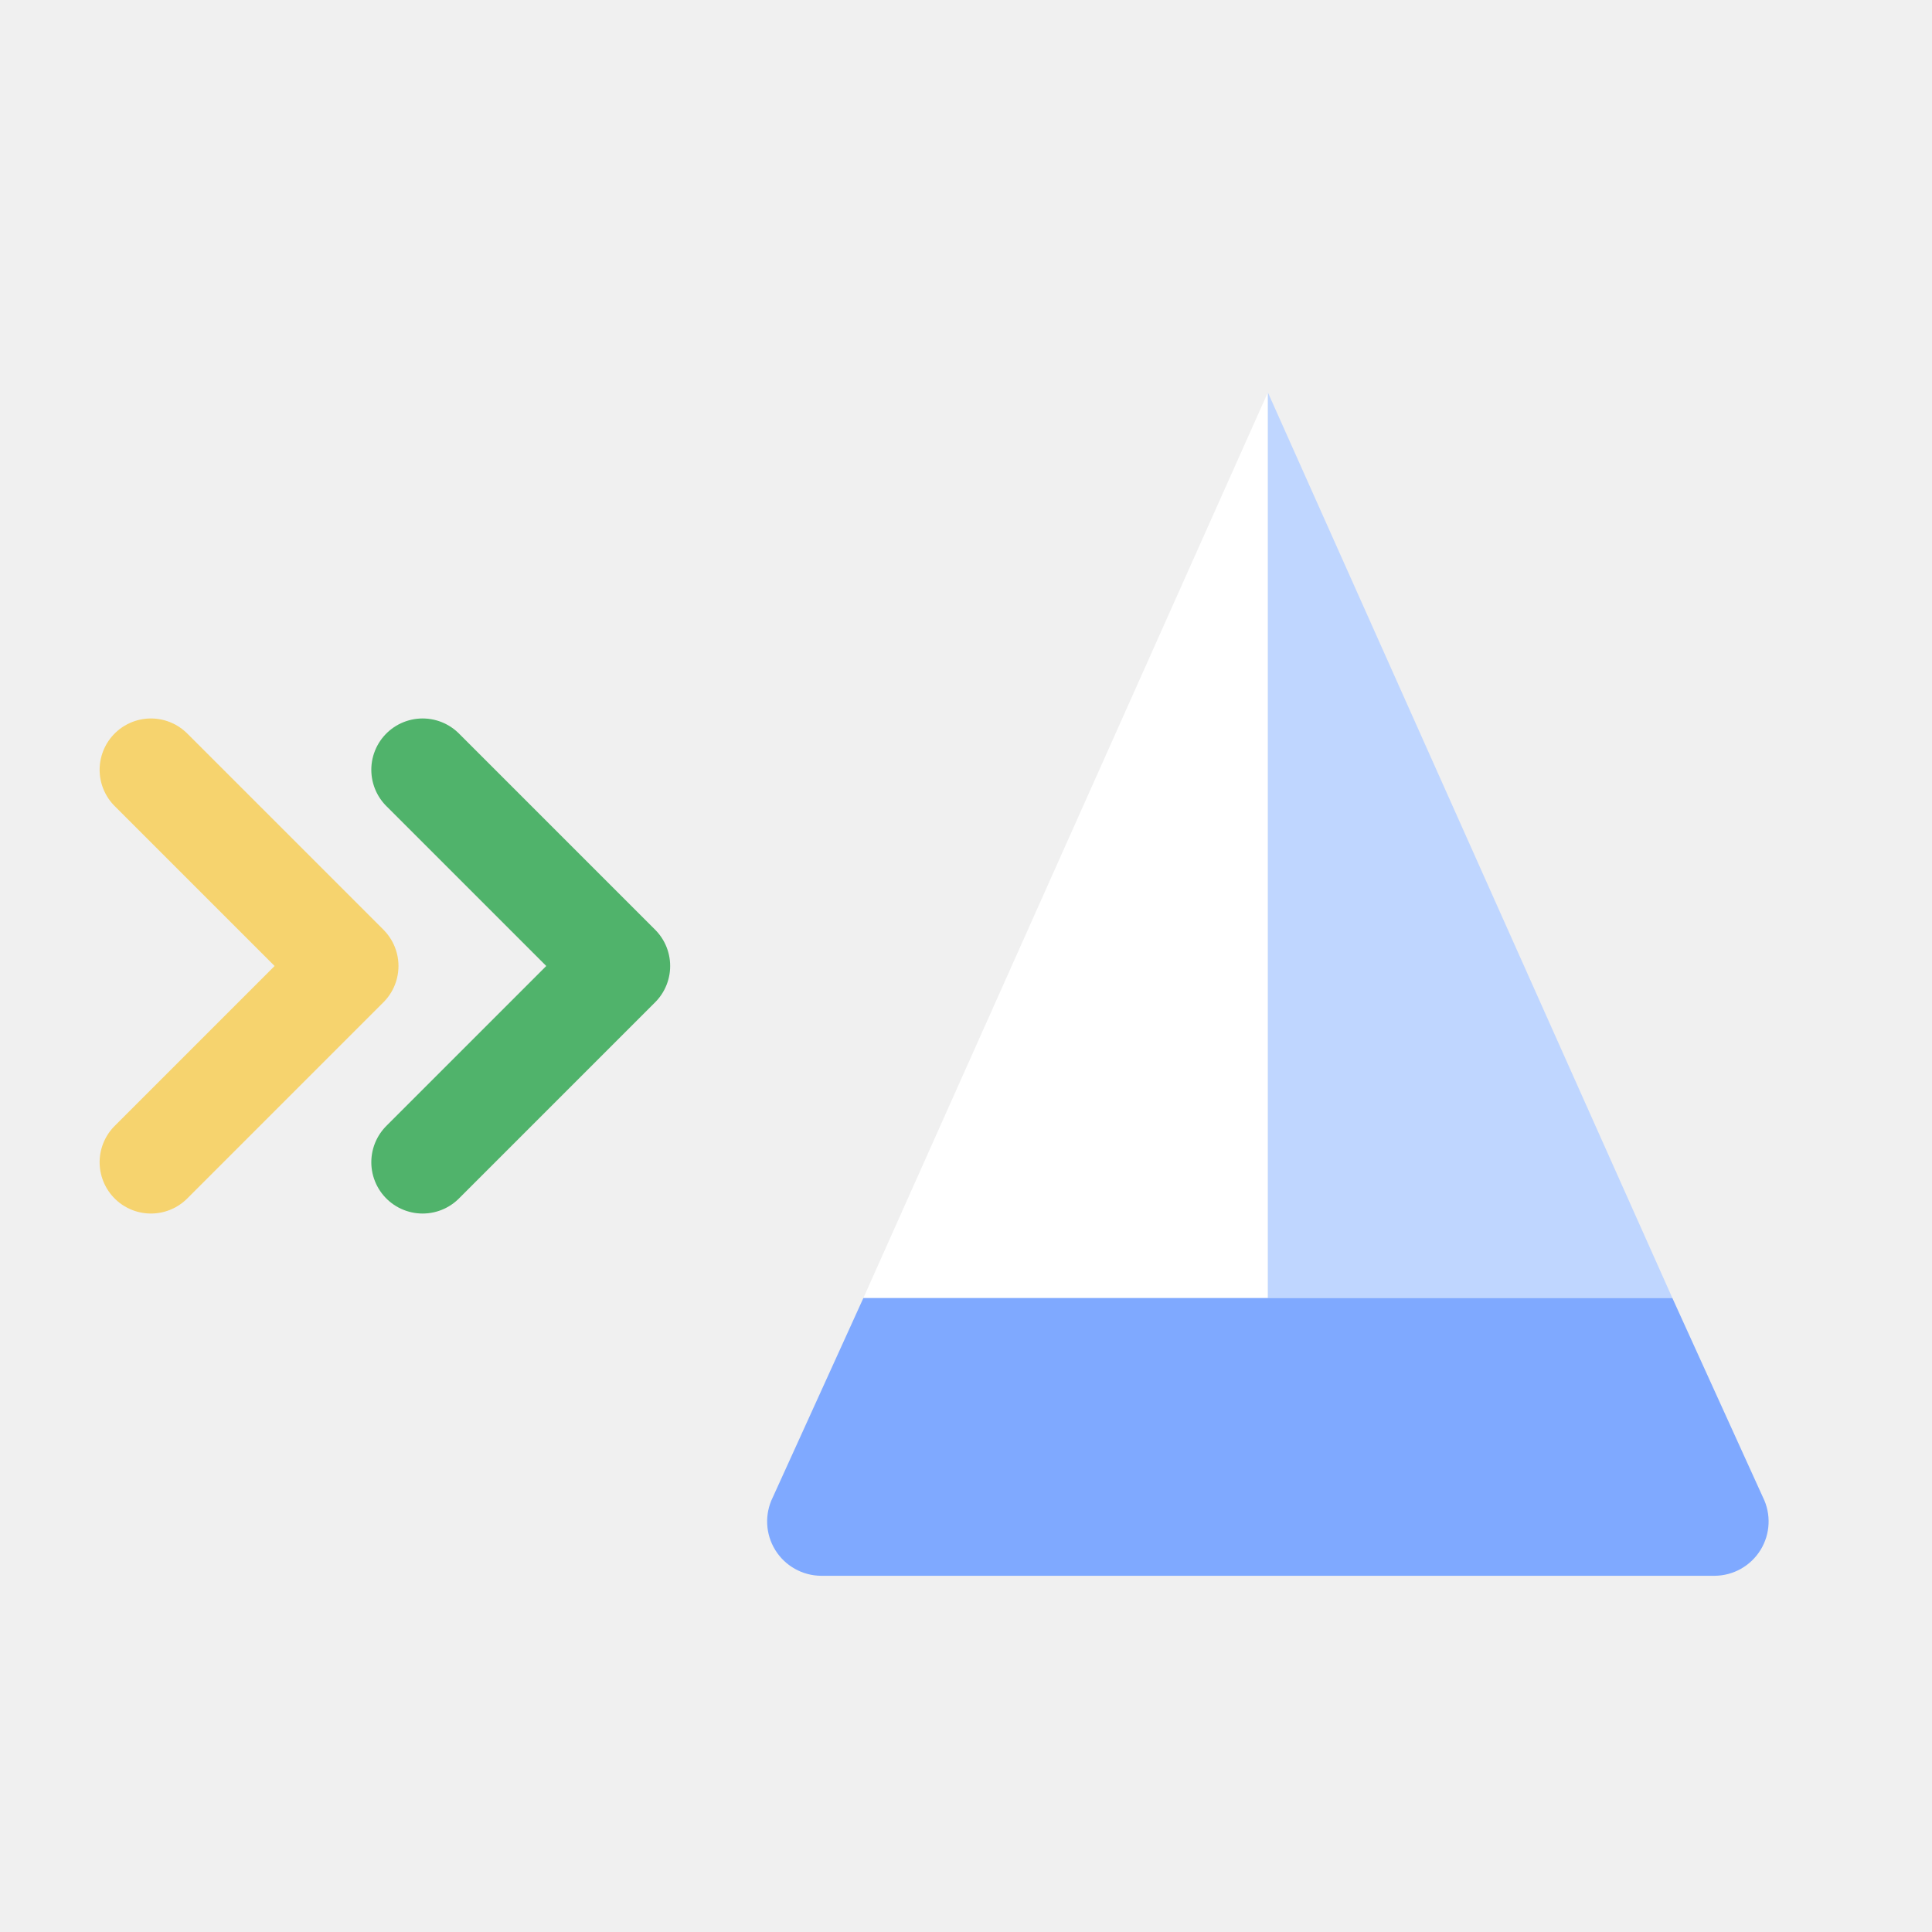
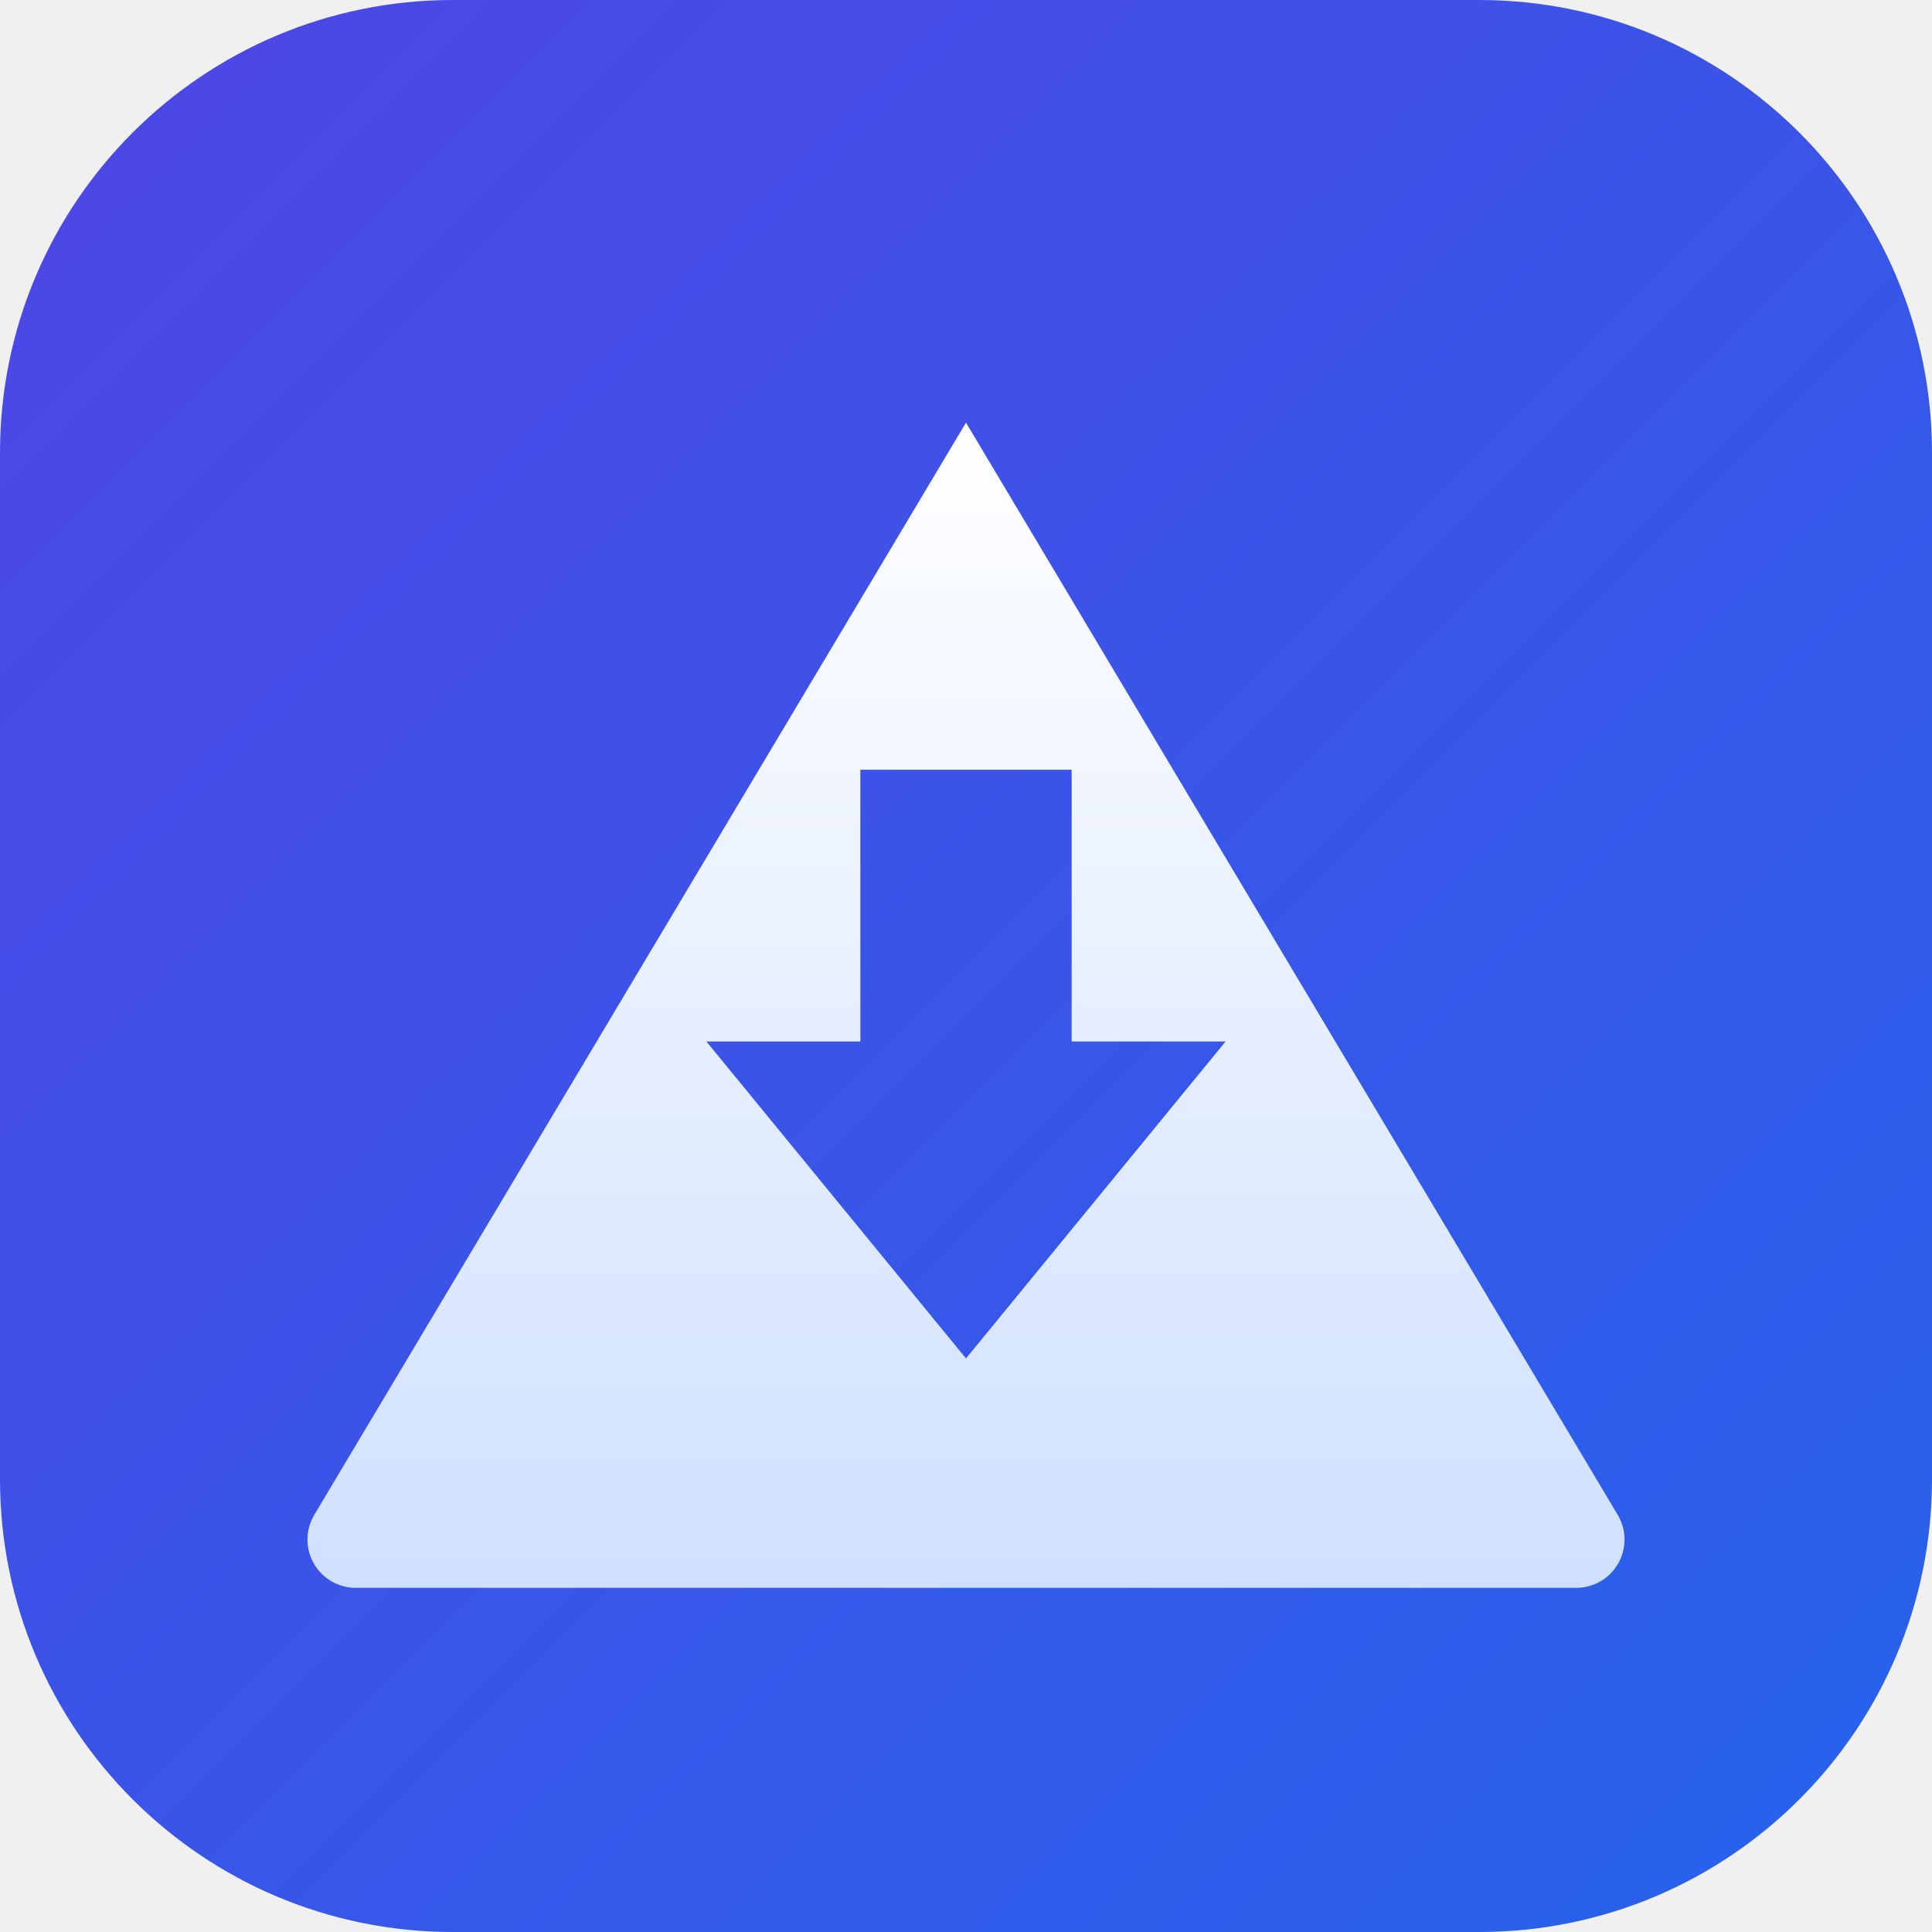
<svg xmlns="http://www.w3.org/2000/svg" viewBox="0 0 64 64" width="64" height="64" role="img" aria-label="WetoDrive">
  <defs>
-     <linearGradient id="wtd-badge" x1="0" y1="0" x2="1" y2="1">
+     <linearGradient id="wtd-b" x1="0" y1="0" x2="1" y2="1">
      <stop offset="0%" stop-color="#4F46E5" />
      <stop offset="100%" stop-color="#2563EB" />
    </linearGradient>
-     <linearGradient id="wtd-tri" x1="0" y1="0" x2="0" y2="1">
+     <linearGradient id="wtd-t" x1=".5" y1="0" x2=".5" y2="1">
      <stop offset="0%" stop-color="#FFFFFF" />
-       <stop offset="100%" stop-color="#DBEAFE" />
+       <stop offset="100%" stop-color="#CFE0FF" />
    </linearGradient>
  </defs>
-   <rect width="64" height="64" rx="16" fill="url(#wtd-b)" />
-   <g fill="none" stroke-width="3.4" stroke-linecap="round" stroke-linejoin="round">
-     <path d="M5 25.5 L11.5 32 L5 38.5" stroke="#FBBC04" opacity=".55" />
-     <path d="M14 25.5 L20.5 32 L14 38.5" stroke="#34A853" opacity=".85" />
-   </g>
-   <g stroke-linejoin="round">
-     <path d="M42 13 L28.6 43 H42 Z" fill="#FFFFFF" />
-     <path d="M42 13 L42 43 H55.4 Z" fill="#BFD6FF" />
-     <path d="M28.6 43 H55.4 L58.4 49.6 a1.8 1.8 0 0 1-1.6 2.6 H27.2 a1.8 1.8 0 0 1-1.6-2.6 Z" fill="#7FA9FF" />
-   </g>
+   <rect width="64" height="64" rx="15" fill="url(#wtd-b)" />
+   <path fill-rule="evenodd" clip-rule="evenodd" fill="url(#wtd-t)" d="M32 14 L53.6 50.2 a1.6 1.6 0 0 1-1.4 2.4 H11.8 a1.6 1.6 0 0 1-1.4-2.4 Z            M28.5 25.5 h7 v9 h5.1 L32 45 l-8.6-10.5 H28.5 Z" />
</svg>
